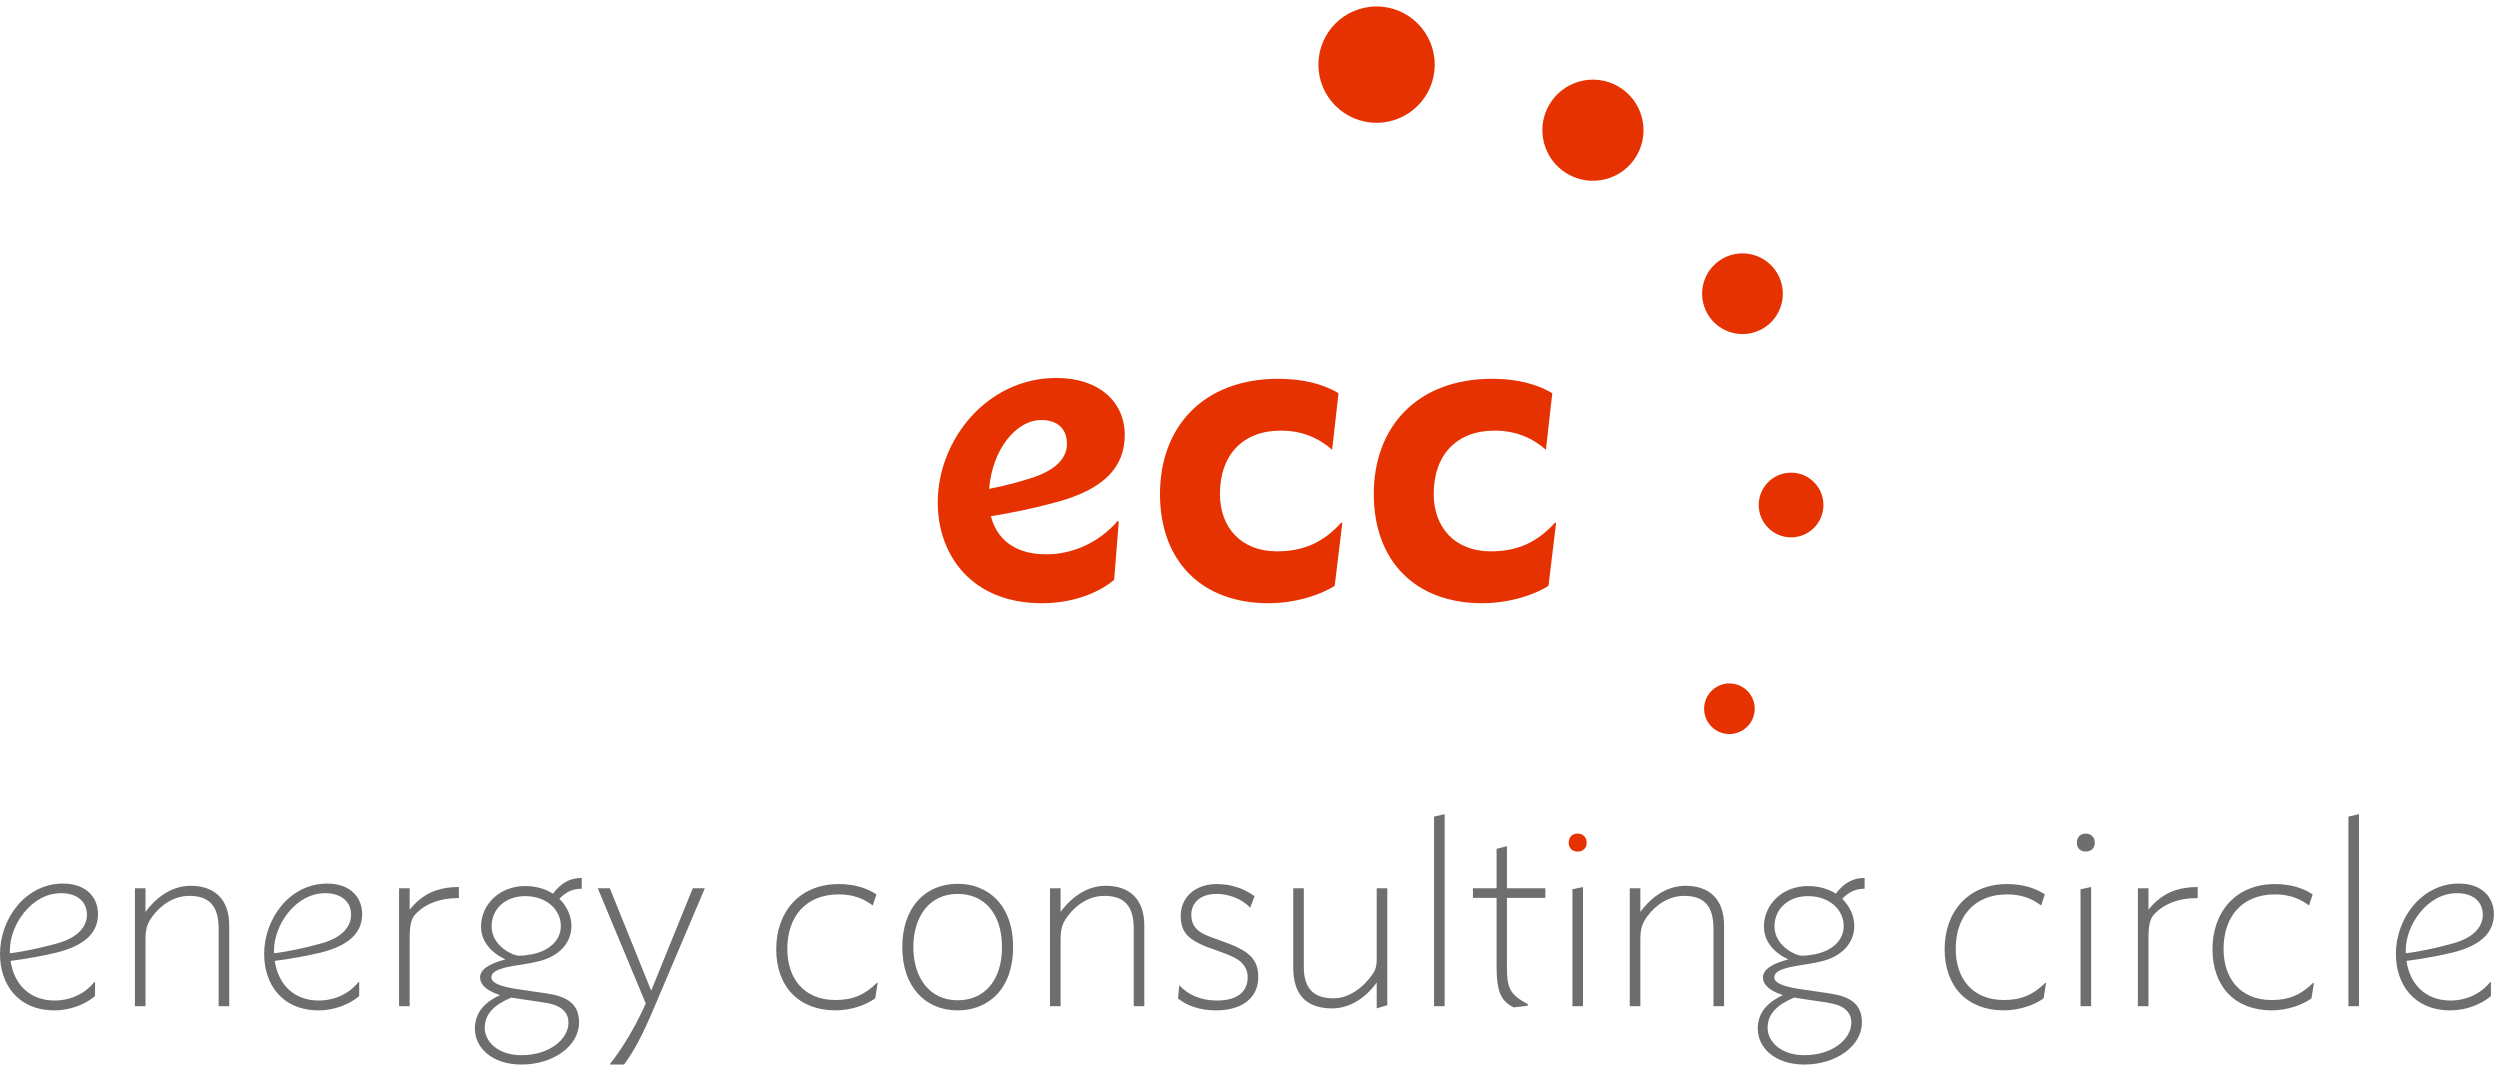
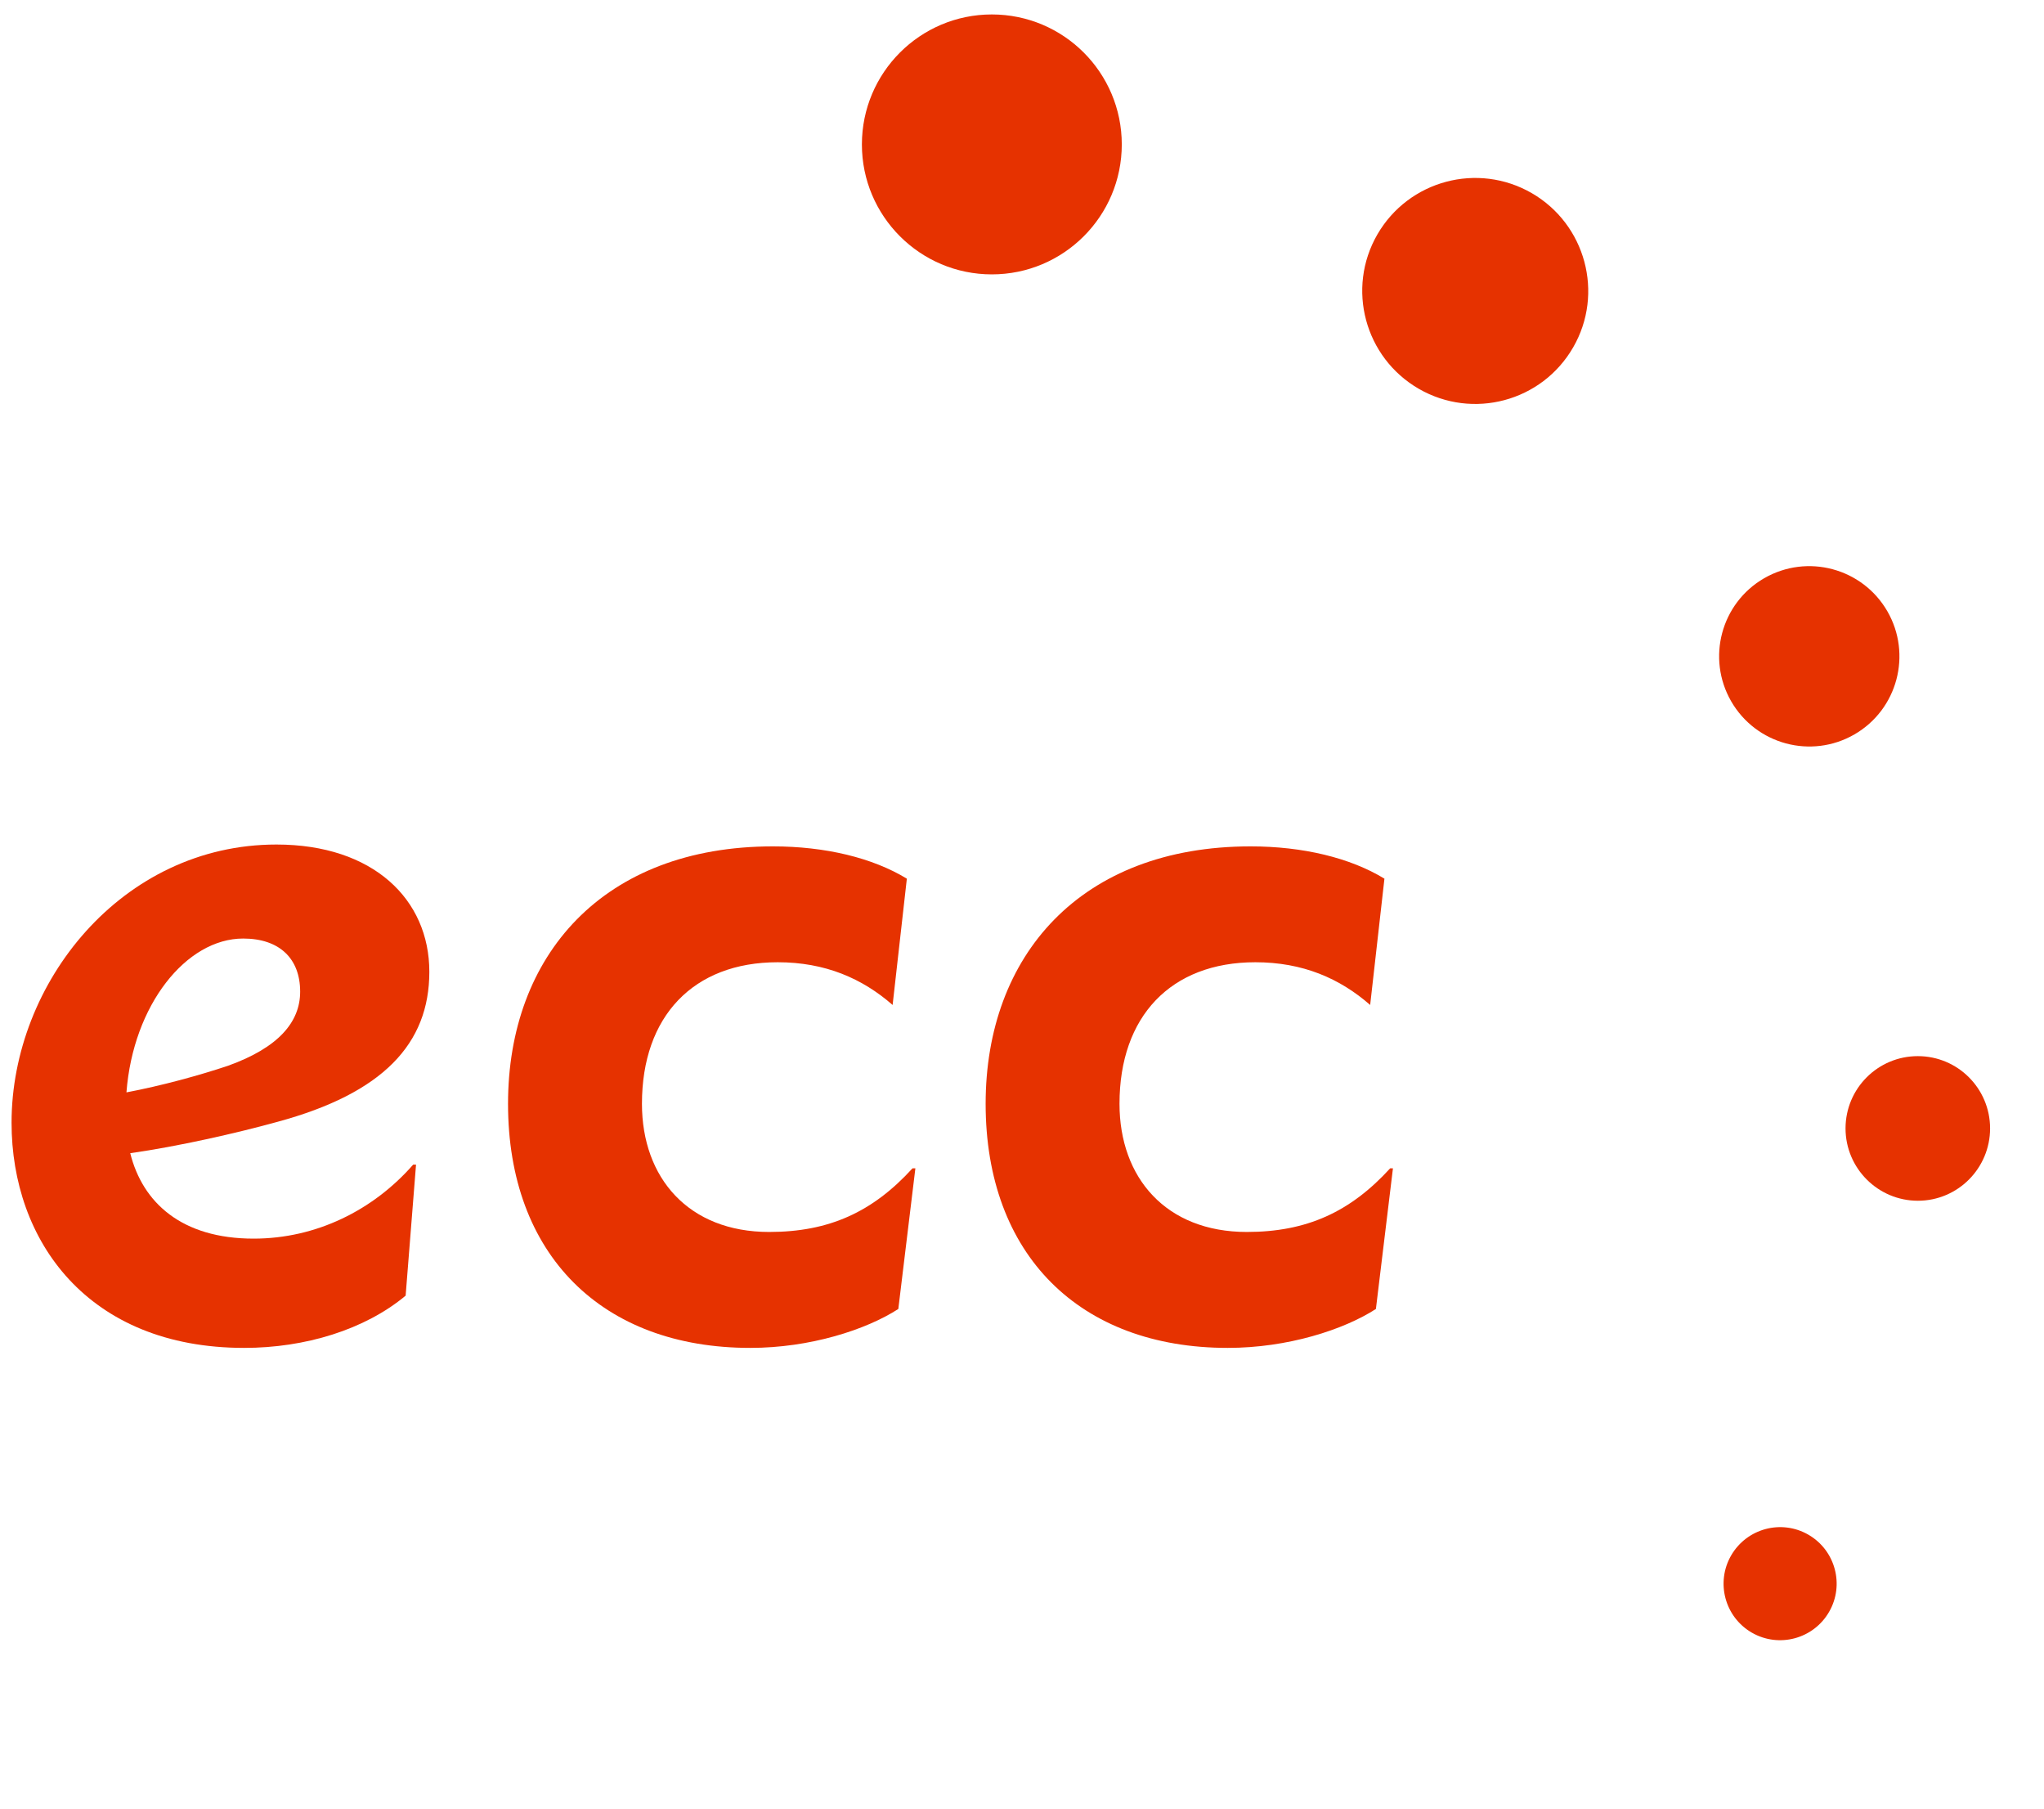
- <svg xmlns="http://www.w3.org/2000/svg" width="100%" height="100%" viewBox="0 0 1184 505" version="1.1" xml:space="preserve" style="fill-rule:evenodd;clip-rule:evenodd;stroke-linejoin:round;stroke-miterlimit:2;">
-   <g transform="matrix(4.16667,0,0,4.16667,0,0)">
-     <path d="M1.12,108.35C2.434,108.21 4.73,107.734 6.493,107.231C8.844,106.587 9.879,105.327 9.879,103.984C9.879,102.473 8.76,101.521 6.941,101.521C3.554,101.521 1.12,105.159 1.12,108.015L1.12,108.35ZM1.203,109.218C1.596,111.904 3.387,113.723 6.213,113.723C7.976,113.723 9.655,112.967 10.718,111.625L10.802,111.625L10.802,113.22C9.683,114.171 7.948,114.843 6.213,114.843C1.987,114.843 0,111.82 0,108.434C0,104.403 2.911,100.43 7.164,100.43C9.739,100.43 11.139,101.941 11.139,103.9C11.139,105.831 9.907,107.427 6.353,108.294C4.953,108.63 2.799,109.022 1.203,109.218Z" style="fill:rgb(110,110,110);fill-rule:nonzero;" />
-     <path d="M15.336,100.961L16.539,100.961L16.539,103.648C18.05,101.605 19.897,100.682 21.66,100.682C24.346,100.682 26.054,102.165 26.054,105.187L26.054,114.367L24.851,114.367L24.851,105.552C24.851,102.949 23.758,101.829 21.52,101.829C19.813,101.829 18.33,102.808 17.35,104.124C16.762,104.936 16.539,105.496 16.539,106.811L16.539,114.367L15.336,114.367L15.336,100.961Z" style="fill:rgb(110,110,110);fill-rule:nonzero;" />
-     <path d="M31.146,108.35C32.46,108.21 34.756,107.734 36.518,107.231C38.869,106.587 39.904,105.327 39.904,103.984C39.904,102.473 38.785,101.521 36.966,101.521C33.58,101.521 31.146,105.159 31.146,108.015L31.146,108.35ZM31.229,109.218C31.622,111.904 33.413,113.723 36.239,113.723C38.001,113.723 39.68,112.967 40.743,111.625L40.827,111.625L40.827,113.22C39.708,114.171 37.973,114.843 36.239,114.843C32.013,114.843 30.025,111.82 30.025,108.434C30.025,104.403 32.937,100.43 37.189,100.43C39.764,100.43 41.163,101.941 41.163,103.9C41.163,105.831 39.932,107.427 36.379,108.294C34.979,108.63 32.825,109.022 31.229,109.218Z" style="fill:rgb(110,110,110);fill-rule:nonzero;" />
-     <path d="M52.16,102.08C49.894,102.08 48.271,102.78 47.206,103.928C46.759,104.431 46.564,105.047 46.564,106.727L46.564,114.367L45.36,114.367L45.36,100.961L46.564,100.961L46.564,103.396C47.767,101.885 49.166,101.129 50.873,100.905C51.265,100.849 51.713,100.821 52.16,100.821L52.16,102.08Z" style="fill:rgb(110,110,110);fill-rule:nonzero;" />
-     <path d="M58.288,108.462C58.485,108.546 58.821,108.63 59.016,108.63C59.353,108.63 59.688,108.602 60.332,108.49C62.263,108.154 63.746,107.006 63.746,105.243C63.746,103.452 62.179,101.857 59.688,101.857C57.505,101.857 55.881,103.256 55.881,105.299C55.881,106.643 56.806,107.818 58.288,108.462ZM58.121,113.388C56.246,114.171 55.099,115.207 55.099,116.83C55.099,118.425 56.637,119.937 59.269,119.937C62.43,119.937 64.614,118.146 64.614,116.214C64.614,115.235 63.998,114.395 62.43,114.06C61.507,113.864 59.912,113.695 58.121,113.388ZM62.851,101.577C63.718,100.43 64.726,99.786 66.125,99.786L66.125,101.017C65.146,101.017 64.333,101.354 63.579,102.165C64.446,103.005 64.949,104.124 64.949,105.243C64.949,107.203 63.523,108.687 61.311,109.246C59.856,109.609 58.485,109.722 57.562,109.945C56.442,110.225 55.855,110.532 55.855,111.092C55.855,111.653 56.637,111.988 57.785,112.241C59.044,112.52 61.703,112.8 62.879,113.052C64.949,113.499 65.817,114.507 65.817,116.214C65.817,118.9 62.879,121 59.269,121C55.909,121 53.979,119.069 53.979,116.942C53.979,115.43 54.678,114.115 56.834,113.108C55.099,112.548 54.567,111.792 54.567,111.092C54.567,110.141 55.742,109.497 57.449,109.05C55.827,108.294 54.678,107.006 54.678,105.327C54.678,102.78 56.806,100.71 59.688,100.71C60.919,100.71 62.011,101.045 62.851,101.577Z" style="fill:rgb(110,110,110);fill-rule:nonzero;" />
-     <path d="M73.4,114.06L67.943,100.961L69.314,100.961L74.016,112.604L78.744,100.961L80.116,100.961L74.268,114.73C72.953,117.837 71.973,119.6 70.937,121L69.342,121L69.342,120.916C70.77,119.153 72.309,116.522 73.4,114.06Z" style="fill:rgb(110,110,110);fill-rule:nonzero;" />
-     <path d="M99.48,113.472C98.5,114.199 96.765,114.843 94.974,114.843C90.832,114.843 88.229,112.185 88.229,107.874C88.229,103.704 90.832,100.486 95.338,100.486C97.017,100.486 98.5,100.905 99.619,101.661L99.2,102.921C98.165,102.137 96.961,101.661 95.338,101.661C91.588,101.661 89.488,104.18 89.488,107.874C89.488,111.12 91.308,113.667 94.974,113.667C96.933,113.667 98.332,113.052 99.675,111.708L99.76,111.708L99.48,113.472Z" style="fill:rgb(110,110,110);fill-rule:nonzero;" />
-     <path d="M113.891,107.65C113.891,103.872 111.905,101.605 108.855,101.605C105.664,101.605 103.816,104.152 103.816,107.65C103.816,111.148 105.664,113.695 108.855,113.695C111.905,113.695 113.891,111.429 113.891,107.65ZM102.557,107.65C102.557,103.117 105.188,100.458 108.855,100.458C112.24,100.458 115.151,102.78 115.151,107.65C115.151,112.52 112.24,114.843 108.855,114.843C105.188,114.843 102.557,112.185 102.557,107.65Z" style="fill:rgb(110,110,110);fill-rule:nonzero;" />
-     <path d="M119.348,100.961L120.551,100.961L120.551,103.648C122.062,101.605 123.909,100.682 125.672,100.682C128.358,100.682 130.065,102.165 130.065,105.187L130.065,114.367L128.863,114.367L128.863,105.552C128.863,102.949 127.77,101.829 125.532,101.829C123.825,101.829 122.342,102.808 121.362,104.124C120.774,104.936 120.551,105.496 120.551,106.811L120.551,114.367L119.348,114.367L119.348,100.961Z" style="fill:rgb(110,110,110);fill-rule:nonzero;" />
-     <path d="M134.037,111.988C135.046,113.079 136.5,113.723 138.32,113.723C140.642,113.723 141.818,112.716 141.818,111.065C141.818,110.253 141.398,109.441 140.475,108.938C139.188,108.238 137.676,107.902 136.444,107.315C134.737,106.503 134.206,105.607 134.206,104.096C134.206,102.052 135.774,100.486 138.32,100.486C139.999,100.486 141.398,101.017 142.602,101.857L142.098,103.173C141.035,102.052 139.495,101.605 138.292,101.605C136.305,101.605 135.409,102.724 135.409,103.956C135.409,105.103 135.913,105.747 137.004,106.252C137.984,106.699 139.579,107.147 140.642,107.678C142.461,108.546 143.021,109.553 143.021,111.065C143.021,113.36 141.258,114.843 138.207,114.843C136.305,114.843 134.906,114.283 133.899,113.499L134.037,111.988Z" style="fill:rgb(110,110,110);fill-rule:nonzero;" />
-     <path d="M148.198,100.961L148.198,109.945C148.198,112.492 149.458,113.472 151.584,113.472C153.291,113.472 154.943,112.296 156.034,110.701C156.342,110.253 156.482,109.778 156.482,109.134L156.482,100.961L157.685,100.961L157.685,114.255L156.482,114.619L156.482,111.68C155.194,113.472 153.375,114.619 151.417,114.619C148.477,114.619 146.995,113.052 146.995,110.001L146.995,100.961L148.198,100.961Z" style="fill:rgb(110,110,110);fill-rule:nonzero;" />
-     <path d="M164.204,114.367L163,114.367L163,92.818L164.204,92.539L164.204,114.367Z" style="fill:rgb(110,110,110);fill-rule:nonzero;" />
-     <path d="M170.107,100.961L170.107,96.484L171.283,96.176L171.283,100.961L175.648,100.961L175.648,102.052L171.283,102.052L171.283,109.806C171.283,112.324 171.59,113.023 173.661,114.143L173.661,114.311L172.065,114.507C170.667,113.835 170.107,112.828 170.107,109.806L170.107,102.052L167.42,102.052L167.42,100.961L170.107,100.961Z" style="fill:rgb(110,110,110);fill-rule:nonzero;" />
-     <path d="M179.93,100.821L179.93,114.367L178.726,114.367L178.726,101.073L179.93,100.821Z" style="fill:rgb(110,110,110);fill-rule:nonzero;" />
-     <path d="M185.246,100.961L186.449,100.961L186.449,103.648C187.96,101.605 189.807,100.682 191.57,100.682C194.256,100.682 195.964,102.165 195.964,105.187L195.964,114.367L194.761,114.367L194.761,105.552C194.761,102.949 193.669,101.829 191.43,101.829C189.723,101.829 188.24,102.808 187.26,104.124C186.672,104.936 186.449,105.496 186.449,106.811L186.449,114.367L185.246,114.367L185.246,100.961Z" style="fill:rgb(110,110,110);fill-rule:nonzero;" />
-     <path d="M204.104,108.462C204.301,108.546 204.637,108.63 204.832,108.63C205.169,108.63 205.504,108.602 206.148,108.49C208.079,108.154 209.562,107.006 209.562,105.243C209.562,103.452 207.995,101.857 205.504,101.857C203.322,101.857 201.698,103.256 201.698,105.299C201.698,106.643 202.622,107.818 204.104,108.462ZM203.937,113.388C202.062,114.171 200.915,115.207 200.915,116.83C200.915,118.425 202.454,119.937 205.085,119.937C208.246,119.937 210.43,118.146 210.43,116.214C210.43,115.235 209.814,114.395 208.246,114.06C207.323,113.864 205.728,113.695 203.937,113.388ZM208.667,101.577C209.534,100.43 210.542,99.786 211.941,99.786L211.941,101.017C210.962,101.017 210.15,101.354 209.395,102.165C210.262,103.005 210.765,104.124 210.765,105.243C210.765,107.203 209.339,108.687 207.127,109.246C205.672,109.609 204.301,109.722 203.378,109.945C202.258,110.225 201.671,110.532 201.671,111.092C201.671,111.653 202.454,111.988 203.601,112.241C204.86,112.52 207.52,112.8 208.695,113.052C210.765,113.499 211.633,114.507 211.633,116.214C211.633,118.9 208.695,121 205.085,121C201.726,121 199.796,119.069 199.796,116.942C199.796,115.43 200.494,114.115 202.65,113.108C200.915,112.548 200.383,111.792 200.383,111.092C200.383,110.141 201.559,109.497 203.266,109.05C201.643,108.294 200.494,107.006 200.494,105.327C200.494,102.78 202.622,100.71 205.504,100.71C206.736,100.71 207.827,101.045 208.667,101.577Z" style="fill:rgb(110,110,110);fill-rule:nonzero;" />
-     <path d="M232.285,113.472C231.305,114.199 229.57,114.843 227.779,114.843C223.637,114.843 221.034,112.185 221.034,107.874C221.034,103.704 223.637,100.486 228.144,100.486C229.823,100.486 231.305,100.905 232.424,101.661L232.005,102.921C230.97,102.137 229.766,101.661 228.144,101.661C224.393,101.661 222.294,104.18 222.294,107.874C222.294,111.12 224.113,113.667 227.779,113.667C229.738,113.667 231.137,113.052 232.481,111.708L232.565,111.708L232.285,113.472Z" style="fill:rgb(110,110,110);fill-rule:nonzero;" />
-     <path d="M237.686,100.821L237.686,114.367L236.482,114.367L236.482,101.073L237.686,100.821ZM238.105,95.785C238.105,96.4 237.686,96.792 237.098,96.792C236.454,96.792 236.062,96.4 236.062,95.785C236.062,95.169 236.454,94.749 237.07,94.749C237.686,94.749 238.105,95.169 238.105,95.785Z" style="fill:rgb(110,110,110);fill-rule:nonzero;" />
-     <path d="M249.8,102.08C247.534,102.08 245.911,102.78 244.847,103.928C244.399,104.431 244.204,105.047 244.204,106.727L244.204,114.367L243,114.367L243,100.961L244.204,100.961L244.204,103.396C245.407,101.885 246.806,101.129 248.513,100.905C248.905,100.849 249.353,100.821 249.8,100.821L249.8,102.08Z" style="fill:rgb(110,110,110);fill-rule:nonzero;" />
-     <path d="M262.731,113.472C261.75,114.199 260.015,114.843 258.224,114.843C254.082,114.843 251.479,112.185 251.479,107.874C251.479,103.704 254.082,100.486 258.588,100.486C260.268,100.486 261.75,100.905 262.87,101.661L262.45,102.921C261.415,102.137 260.212,101.661 258.588,101.661C254.838,101.661 252.739,104.18 252.739,107.874C252.739,111.12 254.558,113.667 258.224,113.667C260.183,113.667 261.583,113.052 262.926,111.708L263.01,111.708L262.731,113.472Z" style="fill:rgb(110,110,110);fill-rule:nonzero;" />
-     <path d="M268.131,114.367L266.928,114.367L266.928,92.818L268.131,92.539L268.131,114.367Z" style="fill:rgb(110,110,110);fill-rule:nonzero;" />
-     <path d="M273.447,108.35C274.761,108.21 277.056,107.734 278.82,107.231C281.17,106.587 282.205,105.327 282.205,103.984C282.205,102.473 281.086,101.521 279.268,101.521C275.881,101.521 273.447,105.159 273.447,108.015L273.447,108.35ZM273.53,109.218C273.922,111.904 275.714,113.723 278.54,113.723C280.302,113.723 281.981,112.967 283.044,111.625L283.128,111.625L283.128,113.22C282.009,114.171 280.274,114.843 278.54,114.843C274.314,114.843 272.326,111.82 272.326,108.434C272.326,104.403 275.238,100.43 279.491,100.43C282.065,100.43 283.465,101.941 283.465,103.9C283.465,105.831 282.233,107.427 278.68,108.294C277.28,108.63 275.126,109.022 273.53,109.218Z" style="fill:rgb(110,110,110);fill-rule:nonzero;" />
-     <path d="M163.077,7.348C163.077,10.997 160.117,13.957 156.465,13.957C152.817,13.957 149.854,10.997 149.854,7.348C149.854,3.696 152.817,0.735 156.465,0.735C160.117,0.735 163.077,3.696 163.077,7.348Z" style="fill:rgb(230,50,0);fill-rule:nonzero;" />
-     <path d="M195.135,83.049C193.76,82.255 193.288,80.496 194.082,79.121C194.879,77.746 196.635,77.272 198.013,78.067C199.387,78.861 199.859,80.62 199.064,81.994C198.271,83.368 196.512,83.842 195.135,83.049Z" style="fill:rgb(230,50,0);fill-rule:nonzero;" />
-     <path d="M203.584,61.079C201.554,61.079 199.902,59.429 199.902,57.396C199.905,55.366 201.549,53.723 203.581,53.723C205.611,53.723 207.255,55.366 207.257,57.399C207.255,59.429 205.614,61.079 203.584,61.079Z" style="fill:rgb(230,50,0);fill-rule:nonzero;" />
-     <path d="M200.354,37.358C198.157,38.626 195.352,37.871 194.084,35.675C192.821,33.484 193.567,30.681 195.762,29.413C197.959,28.147 200.761,28.899 202.029,31.092C203.295,33.284 202.546,36.092 200.354,37.358Z" style="fill:rgb(230,50,0);fill-rule:nonzero;" />
-     <path d="M186.042,17.672C184.453,20.426 180.936,21.364 178.186,19.776C175.442,18.188 174.493,14.678 176.081,11.926C177.672,9.178 181.183,8.236 183.935,9.823C186.677,11.408 187.63,14.927 186.042,17.672Z" style="fill:rgb(230,50,0);fill-rule:nonzero;" />
-     <path d="M112.434,55.566C114.217,55.23 116.153,54.698 117.6,54.213C120.165,53.292 121.272,51.993 121.272,50.443C121.272,48.752 120.211,47.741 118.373,47.741C115.476,47.741 112.773,51.12 112.434,55.566ZM112.627,58.66C113.254,61.172 115.237,63.006 118.906,63.006C122.093,63.006 124.995,61.558 127.024,59.24L127.168,59.24L126.639,65.906C124.556,67.644 121.516,68.564 118.425,68.564C110.454,68.564 106.588,63.104 106.588,57.11C106.588,50.011 112.189,42.959 120.066,42.959C124.995,42.959 127.845,45.755 127.845,49.431C127.845,53.101 125.479,55.613 120.116,57.065C118.036,57.641 115.041,58.319 112.627,58.66Z" style="fill:rgb(230,50,0);fill-rule:nonzero;" />
-     <path d="M151.707,66.584C150.064,67.644 147.215,68.564 144.172,68.564C136.632,68.564 131.849,63.828 131.849,56.147C131.849,48.607 136.682,43.053 145.329,43.053C147.986,43.053 150.4,43.633 152.141,44.696L151.417,51.12C149.871,49.769 147.986,48.947 145.571,48.947C141.271,48.947 138.663,51.702 138.663,56.147C138.663,59.914 141.03,62.667 145.135,62.667C148.184,62.667 150.4,61.653 152.429,59.43L152.575,59.43L151.707,66.584Z" style="fill:rgb(230,50,0);fill-rule:nonzero;" />
-     <path d="M176.007,66.584C174.364,67.644 171.514,68.564 168.47,68.564C160.934,68.564 156.15,63.828 156.15,56.147C156.15,48.607 160.982,43.053 169.632,43.053C172.285,43.053 174.702,43.633 176.441,44.696L175.715,51.12C174.172,49.769 172.285,48.947 169.873,48.947C165.572,48.947 162.961,51.702 162.961,56.147C162.961,59.914 165.331,62.667 169.438,62.667C172.481,62.667 174.702,61.653 176.732,59.43L176.874,59.43L176.007,66.584Z" style="fill:rgb(230,50,0);fill-rule:nonzero;" />
-     <path d="M180.349,95.785C180.349,96.4 179.93,96.792 179.342,96.792C178.698,96.792 178.306,96.4 178.306,95.785C178.306,95.169 178.698,94.749 179.314,94.749C179.93,94.749 180.349,95.169 180.349,95.785Z" style="fill:rgb(230,50,0);fill-rule:nonzero;" />
-   </g>
+ <svg xmlns="http://www.w3.org/2000/svg" viewBox="106 0 104 92" width="104" height="92">
+   <path d="M163.077,7.348C163.077,10.997 160.117,13.957 156.465,13.957C152.817,13.957 149.854,10.997 149.854,7.348C149.854,3.696 152.817,0.735 156.465,0.735C160.117,0.735 163.077,3.696 163.077,7.348Z" style="fill:rgb(230,50,0);fill-rule:nonzero;" />
+   <path d="M195.135,83.049C193.76,82.255 193.288,80.496 194.082,79.121C194.879,77.746 196.635,77.272 198.013,78.067C199.387,78.861 199.859,80.62 199.064,81.994C198.271,83.368 196.512,83.842 195.135,83.049Z" style="fill:rgb(230,50,0);fill-rule:nonzero;" />
+   <path d="M203.584,61.079C201.554,61.079 199.902,59.429 199.902,57.396C199.905,55.366 201.549,53.723 203.581,53.723C205.611,53.723 207.255,55.366 207.257,57.399C207.255,59.429 205.614,61.079 203.584,61.079Z" style="fill:rgb(230,50,0);fill-rule:nonzero;" />
+   <path d="M200.354,37.358C198.157,38.626 195.352,37.871 194.084,35.675C192.821,33.484 193.567,30.681 195.762,29.413C197.959,28.147 200.761,28.899 202.029,31.092C203.295,33.284 202.546,36.092 200.354,37.358Z" style="fill:rgb(230,50,0);fill-rule:nonzero;" />
+   <path d="M186.042,17.672C184.453,20.426 180.936,21.364 178.186,19.776C175.442,18.188 174.493,14.678 176.081,11.926C177.672,9.178 181.183,8.236 183.935,9.823C186.677,11.408 187.63,14.927 186.042,17.672Z" style="fill:rgb(230,50,0);fill-rule:nonzero;" />
+   <path d="M112.434,55.566C114.217,55.23 116.153,54.698 117.6,54.213C120.165,53.292 121.272,51.993 121.272,50.443C121.272,48.752 120.211,47.741 118.373,47.741C115.476,47.741 112.773,51.12 112.434,55.566ZM112.627,58.66C113.254,61.172 115.237,63.006 118.906,63.006C122.093,63.006 124.995,61.558 127.024,59.24L127.168,59.24L126.639,65.906C124.556,67.644 121.516,68.564 118.425,68.564C110.454,68.564 106.588,63.104 106.588,57.11C106.588,50.011 112.189,42.959 120.066,42.959C124.995,42.959 127.845,45.755 127.845,49.431C127.845,53.101 125.479,55.613 120.116,57.065C118.036,57.641 115.041,58.319 112.627,58.66Z" style="fill:rgb(230,50,0);fill-rule:nonzero;" />
+   <path d="M151.707,66.584C150.064,67.644 147.215,68.564 144.172,68.564C136.632,68.564 131.849,63.828 131.849,56.147C131.849,48.607 136.682,43.053 145.329,43.053C147.986,43.053 150.4,43.633 152.141,44.696L151.417,51.12C149.871,49.769 147.986,48.947 145.571,48.947C141.271,48.947 138.663,51.702 138.663,56.147C138.663,59.914 141.03,62.667 145.135,62.667C148.184,62.667 150.4,61.653 152.429,59.43L152.575,59.43L151.707,66.584Z" style="fill:rgb(230,50,0);fill-rule:nonzero;" />
+   <path d="M176.007,66.584C174.364,67.644 171.514,68.564 168.47,68.564C160.934,68.564 156.15,63.828 156.15,56.147C156.15,48.607 160.982,43.053 169.632,43.053C172.285,43.053 174.702,43.633 176.441,44.696L175.715,51.12C174.172,49.769 172.285,48.947 169.873,48.947C165.572,48.947 162.961,51.702 162.961,56.147C162.961,59.914 165.331,62.667 169.438,62.667C172.481,62.667 174.702,61.653 176.732,59.43L176.874,59.43L176.007,66.584Z" style="fill:rgb(230,50,0);fill-rule:nonzero;" />
</svg>
